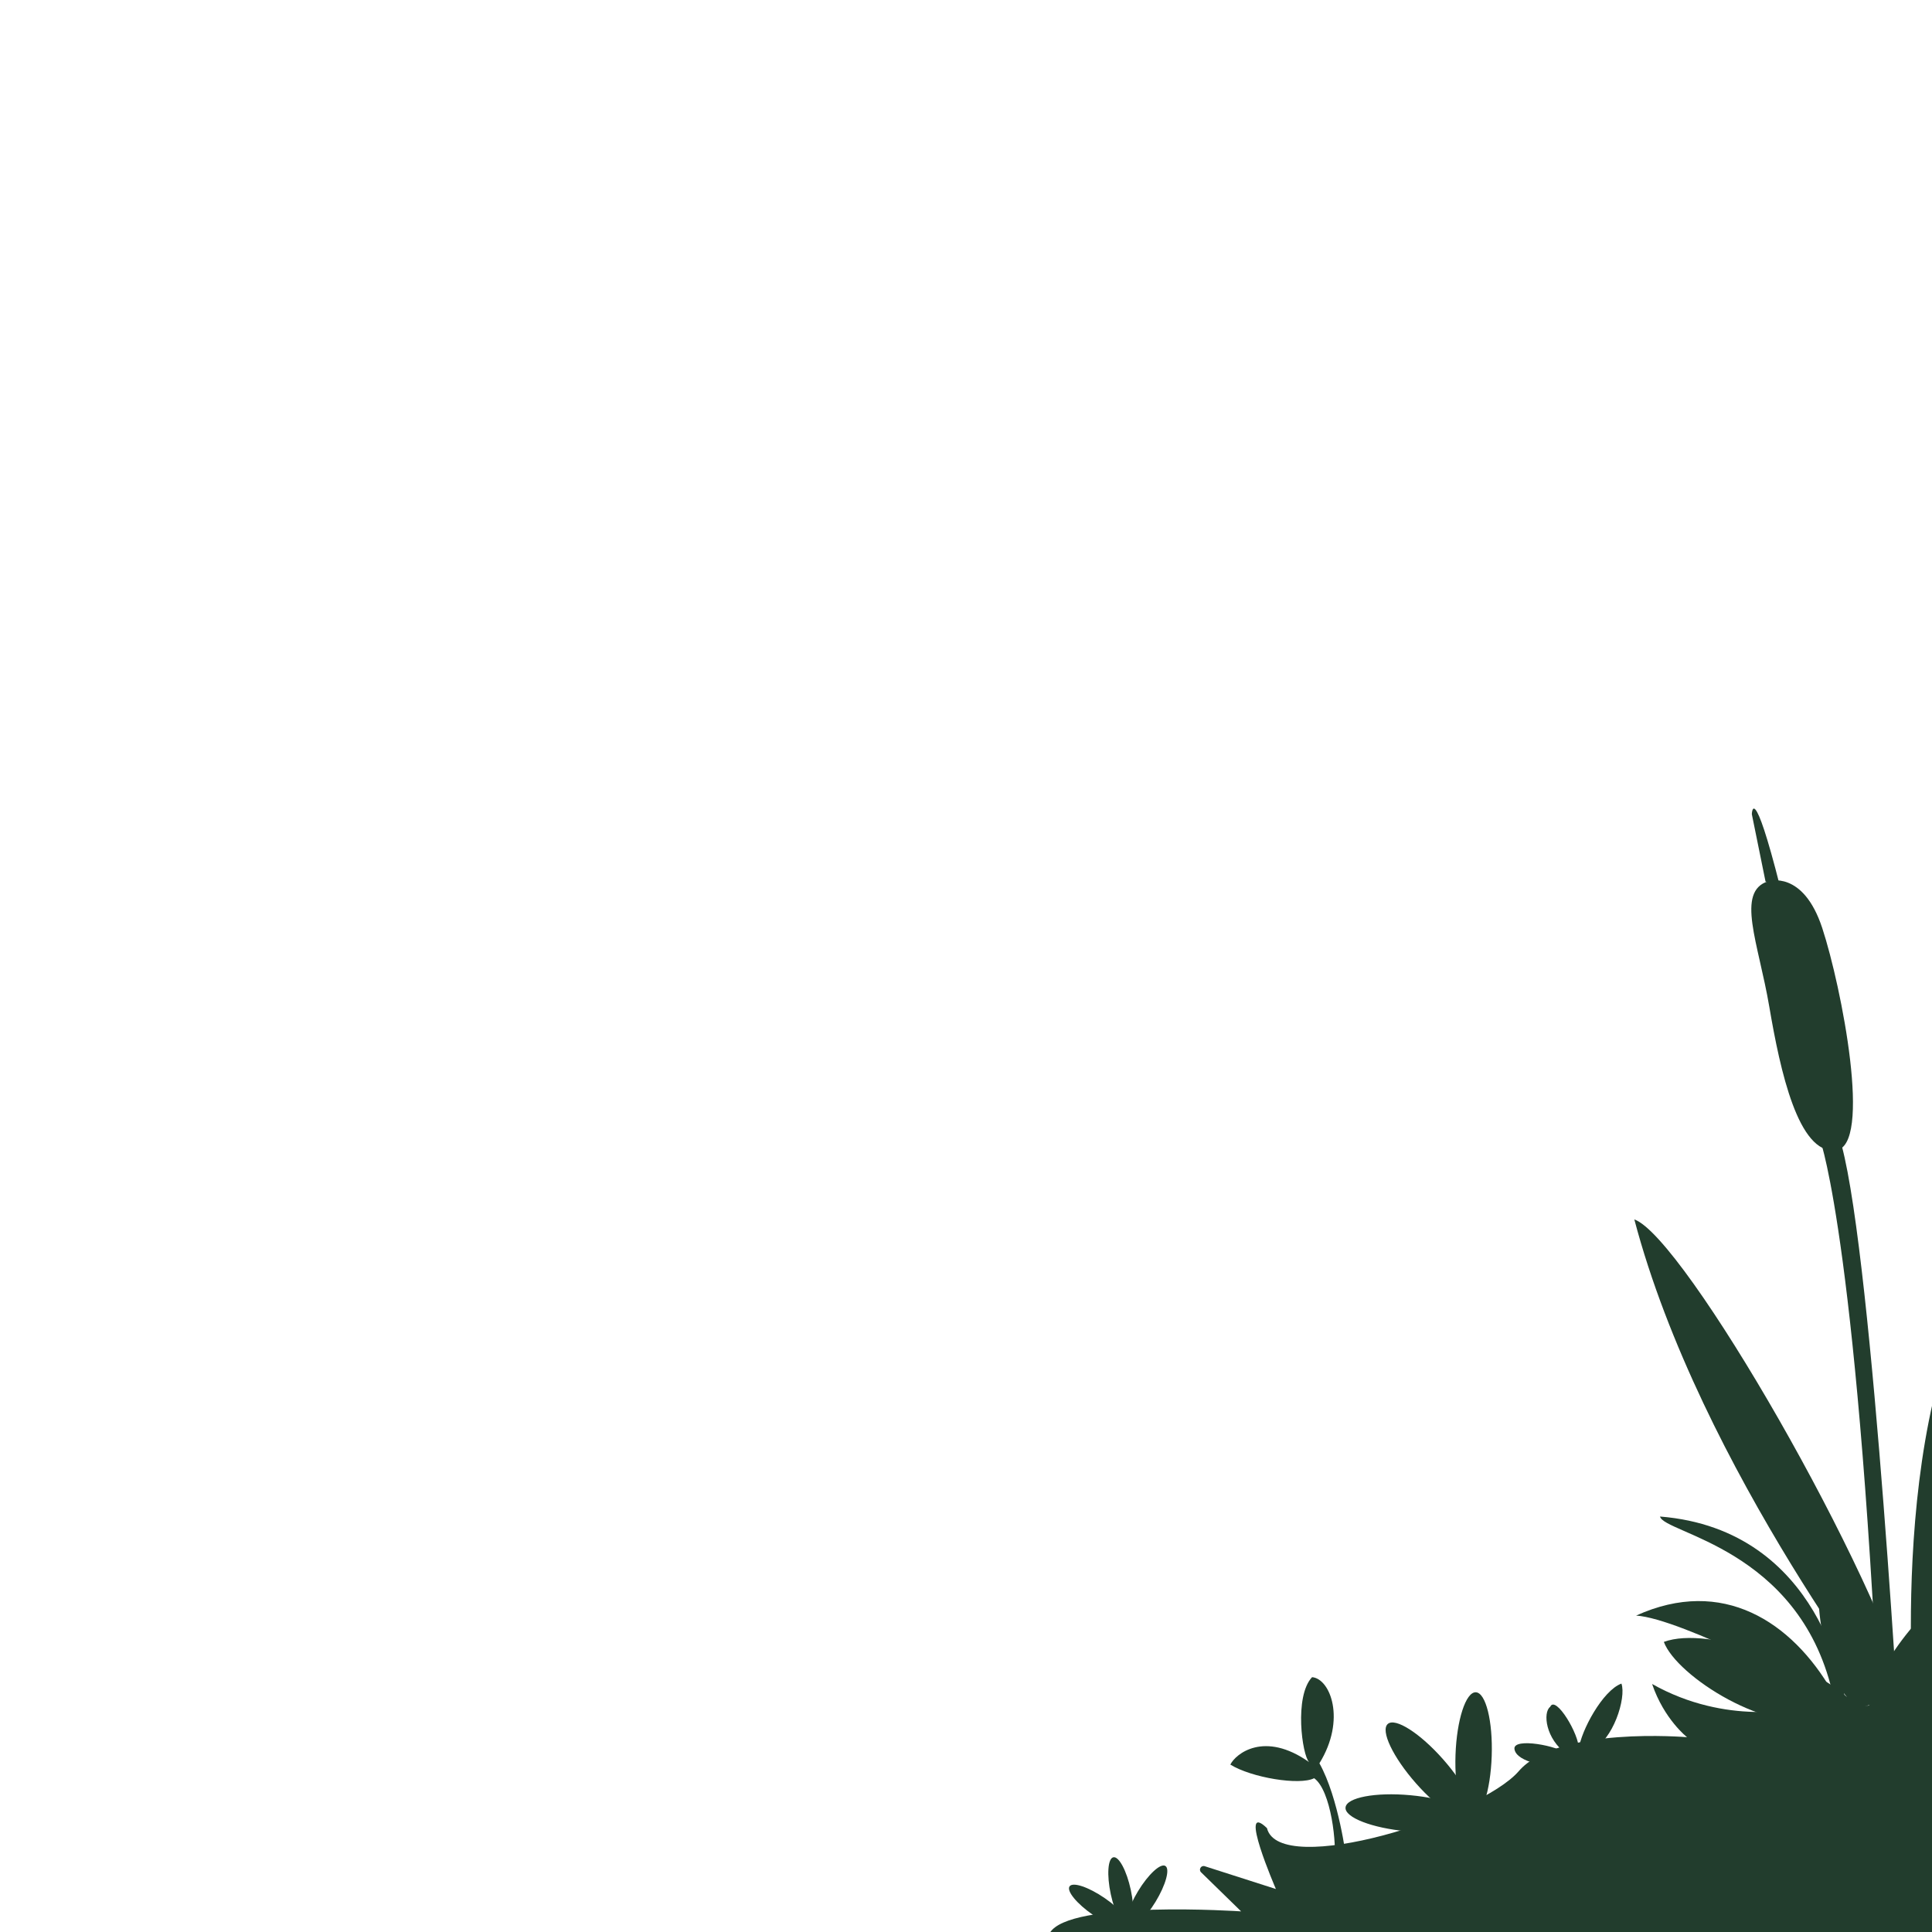
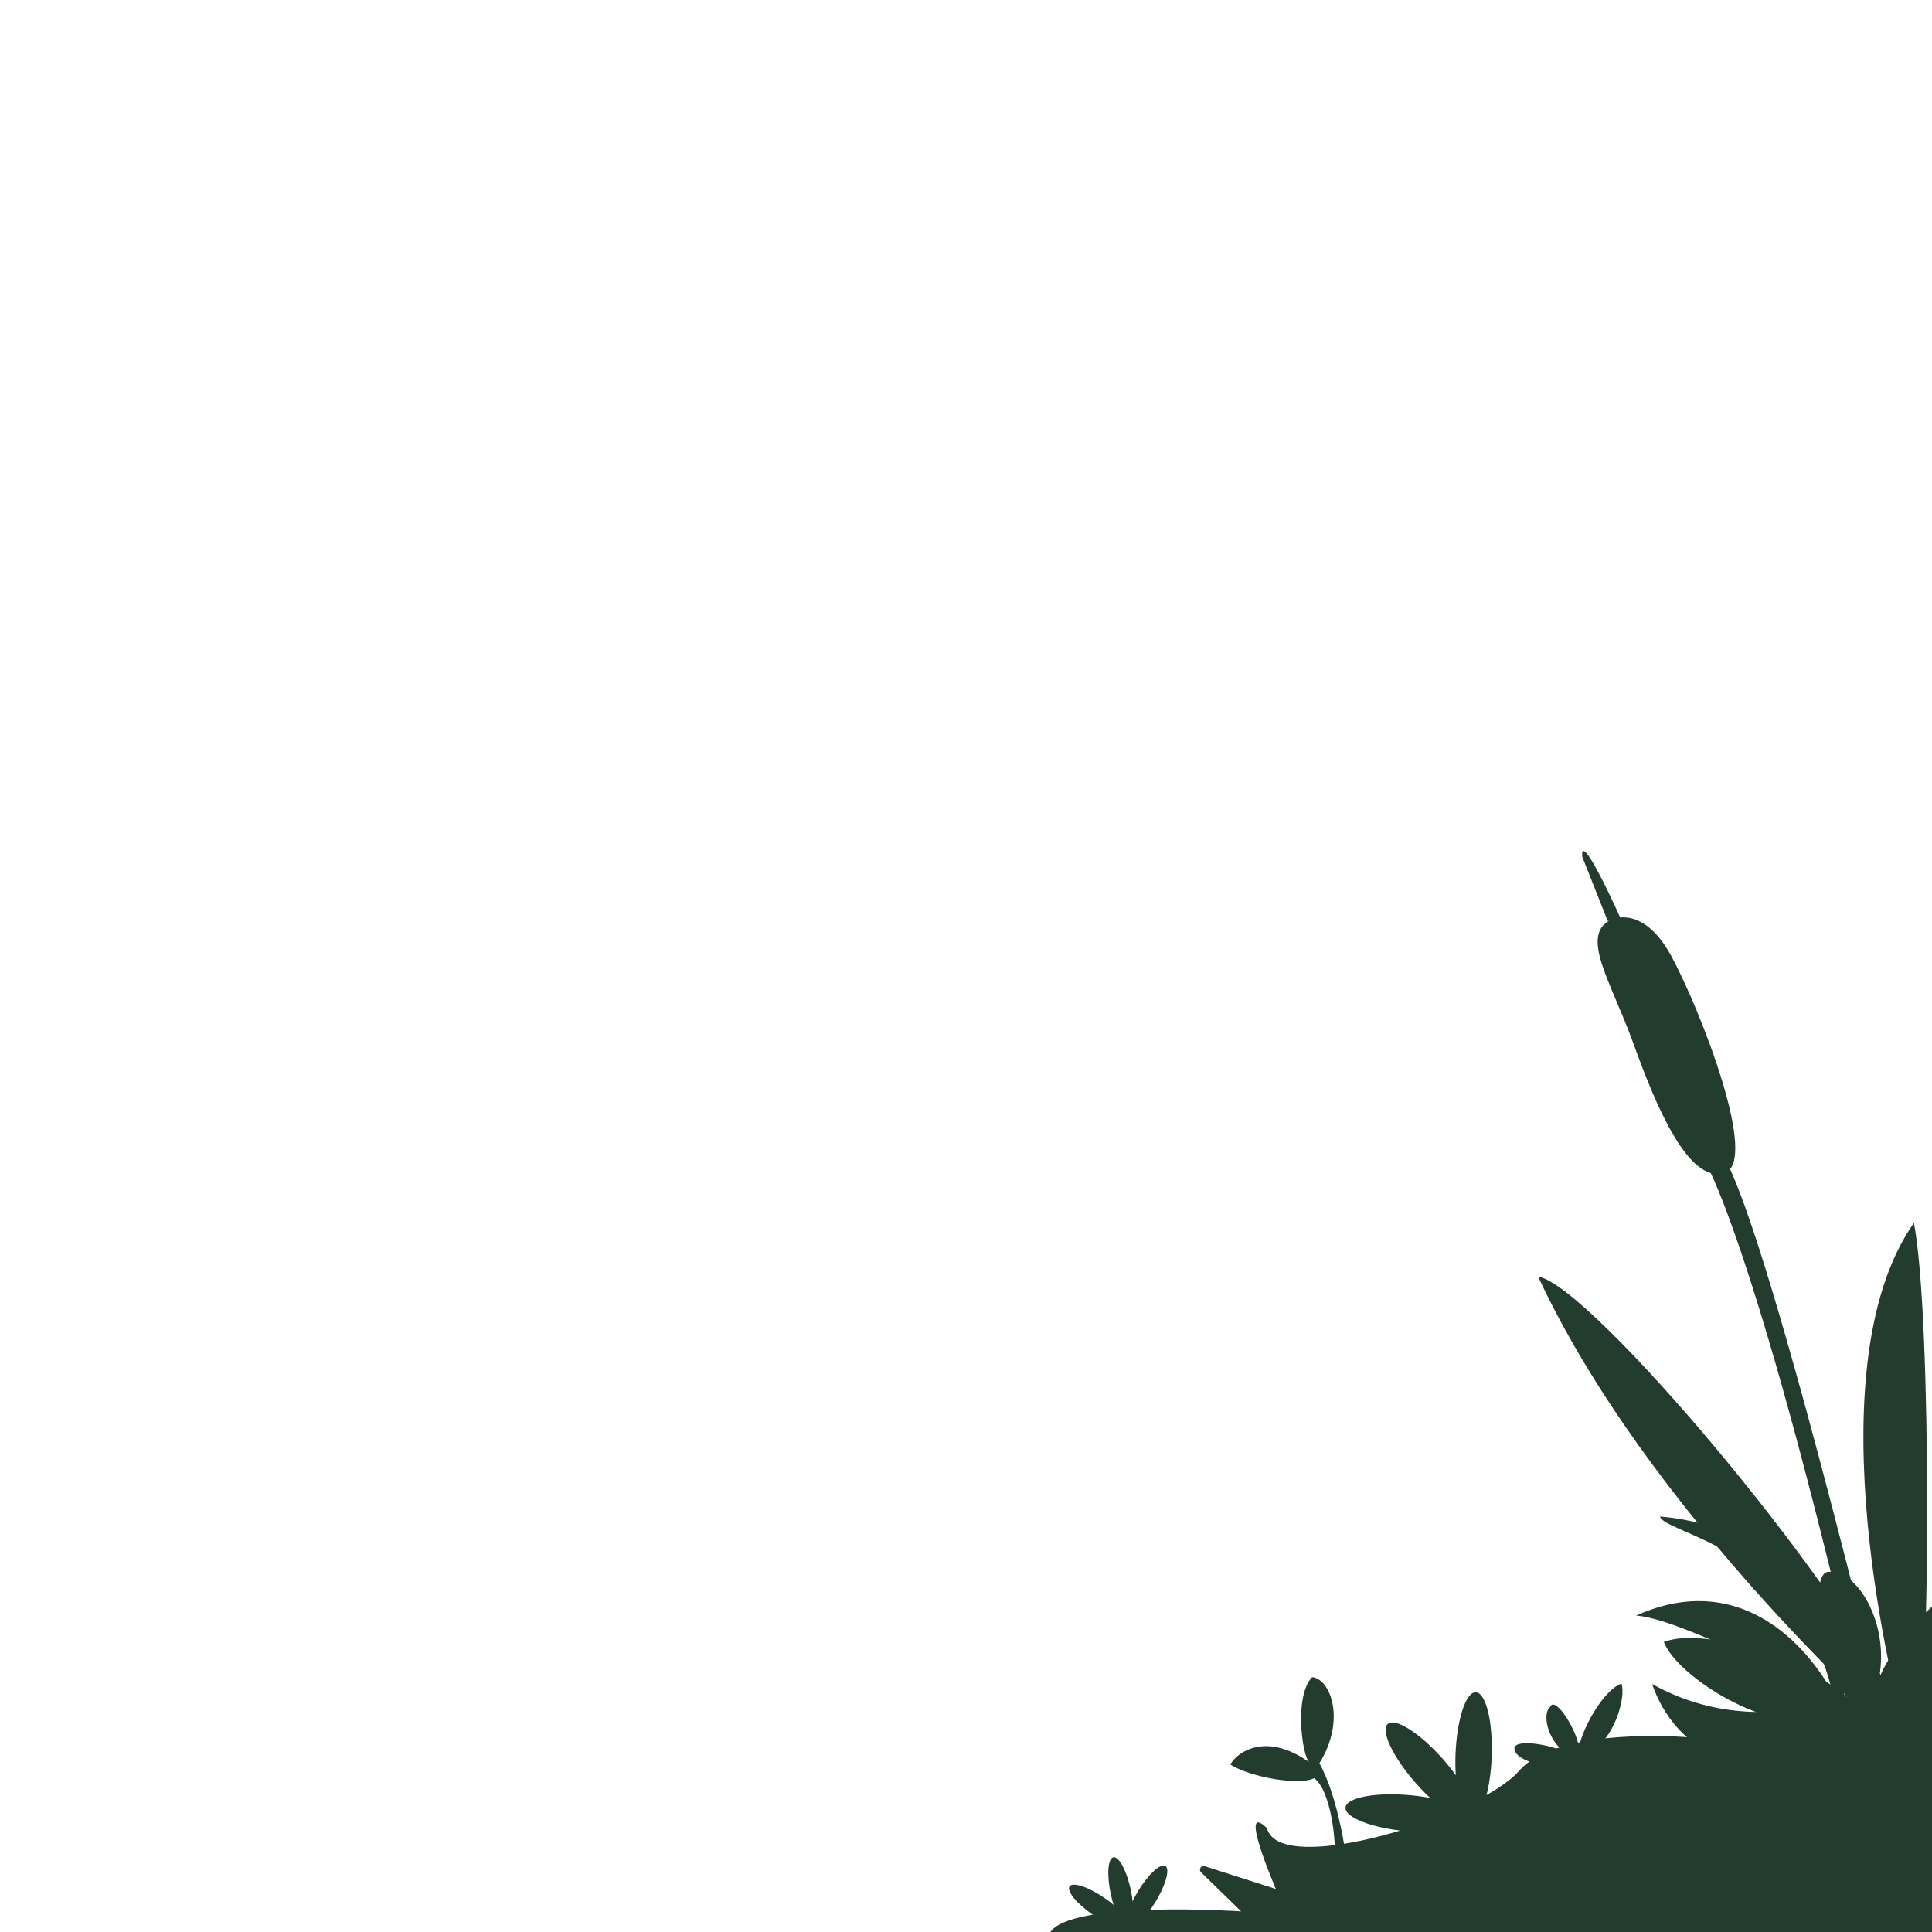
<svg xmlns="http://www.w3.org/2000/svg" id="foreground-right" viewBox="0 0 400 400">
  <g>
-     <path d="M376.93,236.3s7.99,22.33,12.64,131.77c7.39.94,4.18-.35,4.18-.35,0,0-5.92-106.17-12.45-130.57" style="fill: #223d2d;" />
-     <path d="M365.53,182.5l-2.83-13.92s.18-7.42,5.88,15.13" style="fill: #223d2d;" />
-     <path d="M366.11,182.45s7.19-2.41,11.17,9.7c3.98,12.11,10.47,45.26,2.76,46.03s-11.46-16.42-13.72-29.71c-2.26-13.29-7.02-23.91-.2-26.03Z" style="fill: #223d2d;" />
+     <path d="M353.55,241.58s11.8,20.57,35.69,127.47c7.44-.38,4.06-1.08,4.06-1.08,0,0-24.56-103.46-35.29-126.33" style="fill: #223d2d;" />
+     <path d="M332.84,190.64l-5.24-13.21s-1.13-7.34,8.45,13.85" style="fill: #223d2d;" />
+     <path d="M333.4,190.49s6.65-3.64,12.7,7.58c6.05,11.22,18.29,42.71,10.84,44.82-7.46,2.11-14.18-14.14-18.75-26.82-4.57-12.68-11.13-22.3-4.79-25.58Z" style="fill: #223d2d;" />
  </g>
-   <path d="M393.06,356.56s-41.11-52.56-54.69-104.09c10.23,3.56,50.29,72.91,57.86,101.93,0,0-6.15-72.49,20.69-99.15.21,20.47-14.28,97.67-17.7,103.91-3.39,1.33-3.87.43-6.16-2.6Z" style="fill: #223d2d;" />
+   <path d="M390.64,357.11s-49.74-44.48-72.19-92.81c10.7,1.7,62.37,62.89,74.93,90.13,0,0-18.84-70.27,2.88-101.25,3.82,20.12,3.18,98.66.91,105.4-3.1,1.91-3.73,1.1-6.52-1.47Z" style="fill: #223d2d;" />
  <path d="M398.28,349.63s12.88-13.2,8.95-19.32c-3.35-5.02-18.25,13.48-18.6,18.98,3.35-12.61-4.23-23.91-9-23.62-6.03-2.97-2.24,20.47,2.79,25.7-6.83-6.37-28.46-14.94-37.94-11.43,2.67,7.15,21.87,19.34,33.18,15.88" style="fill: #223d2d;" />
  <path d="M321.44,365.78s-7.51-.73-7.89-3.68c-.28-2.45,9.26-.6,10.82,1.03-4.37-3.06-4.98-8.59-3.42-9.75,1.1-2.52,6.1,5.81,5.91,8.77.46-3.79,4.96-12.17,8.84-13.58,1.05,2.94-1.74,11.81-6.18,13.72" style="fill: #223d2d;" />
  <g>
    <ellipse cx="305.11" cy="363.48" rx="13.1" ry="3.75" transform="translate(-68.71 655.83) rotate(-88.02)" style="fill: #223d2d;" />
    <ellipse cx="295.99" cy="366.74" rx="3.75" ry="13.1" transform="translate(-168.58 287.48) rotate(-41.41)" style="fill: #223d2d;" />
    <ellipse cx="291.61" cy="375.38" rx="3.75" ry="13.1" transform="translate(-108.64 631.8) rotate(-84.8)" style="fill: #223d2d;" />
  </g>
  <g>
    <ellipse cx="237.44" cy="392.64" rx="7.38" ry="2.12" transform="translate(-221.41 391.53) rotate(-58.7)" style="fill: #223d2d;" />
    <ellipse cx="232.06" cy="391.73" rx="2.12" ry="7.38" transform="translate(-76.91 57.31) rotate(-12.09)" style="fill: #223d2d;" />
    <ellipse cx="227.52" cy="394.77" rx="2.12" ry="7.38" transform="translate(-226.68 358.56) rotate(-55.49)" style="fill: #223d2d;" />
  </g>
  <path d="M278.74,384.85s-1.54-12.56-5.57-19.78c5.58-9.02,2.25-17.53-1.52-17.83-3.76,3.98-2.04,16.22-.61,17.59-9.32-6.58-15.25-1.68-16.31.51,4.35,2.7,14.33,4.36,17.35,2.82,3.48,2.49,4.79,13.66,4.15,18.08" style="fill: #223d2d;" />
  <path d="M217.33,400.22c3.95-6.9,39.63-4.49,39.63-4.49l-8.29-8.09c-.57-.56,0-1.51.76-1.26l14.73,4.72s-8.04-18.56-1.85-12.61c2.57,10.45,44.07-2.46,52.14-11.8s34.84-7.02,34.84-7.02c0,0-4.76-3.7-7.24-11.02,15.53,8.75,30.32,5,30.32,5l14.48-.52s7.24-5.81,11.34-5.67c4.1.14,7.58-4.43,7.58-4.43l-.24,6.83c2.38-.89,7.51-13.62,8.54-20.81,8.01,5.75,4.62,13.36,4.62,13.36l-2.04,58.9-199.31-1.09Z" style="fill: #223d2d;" />
  <path d="M381.86,351.02s-4.47-34.33-38.17-37.04c.78,3.5,28.56,6.51,35.63,36.18-8.37-14.42-22.69-23.79-40.58-15.67,9.49.59,38.88,16.38,38.88,16.38l4.24.15Z" style="fill: #223d2d;" />
</svg>
